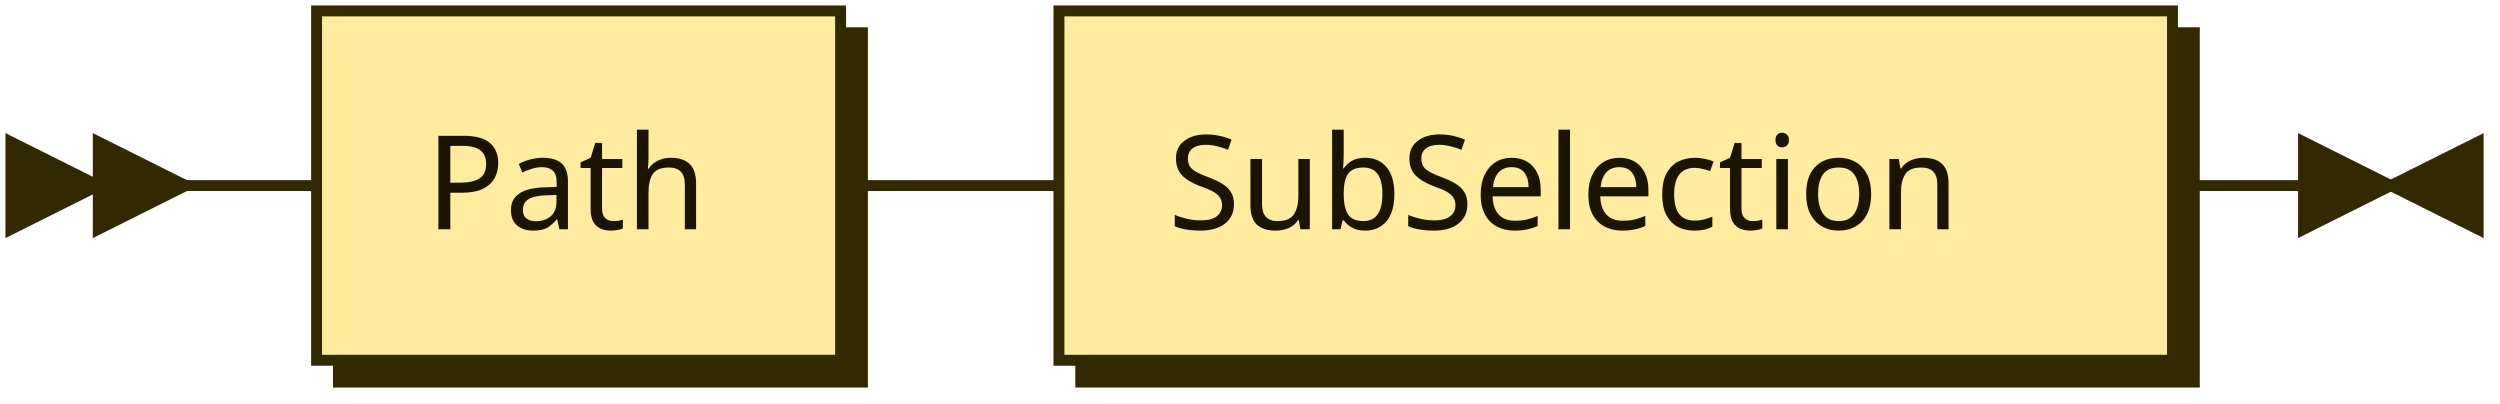
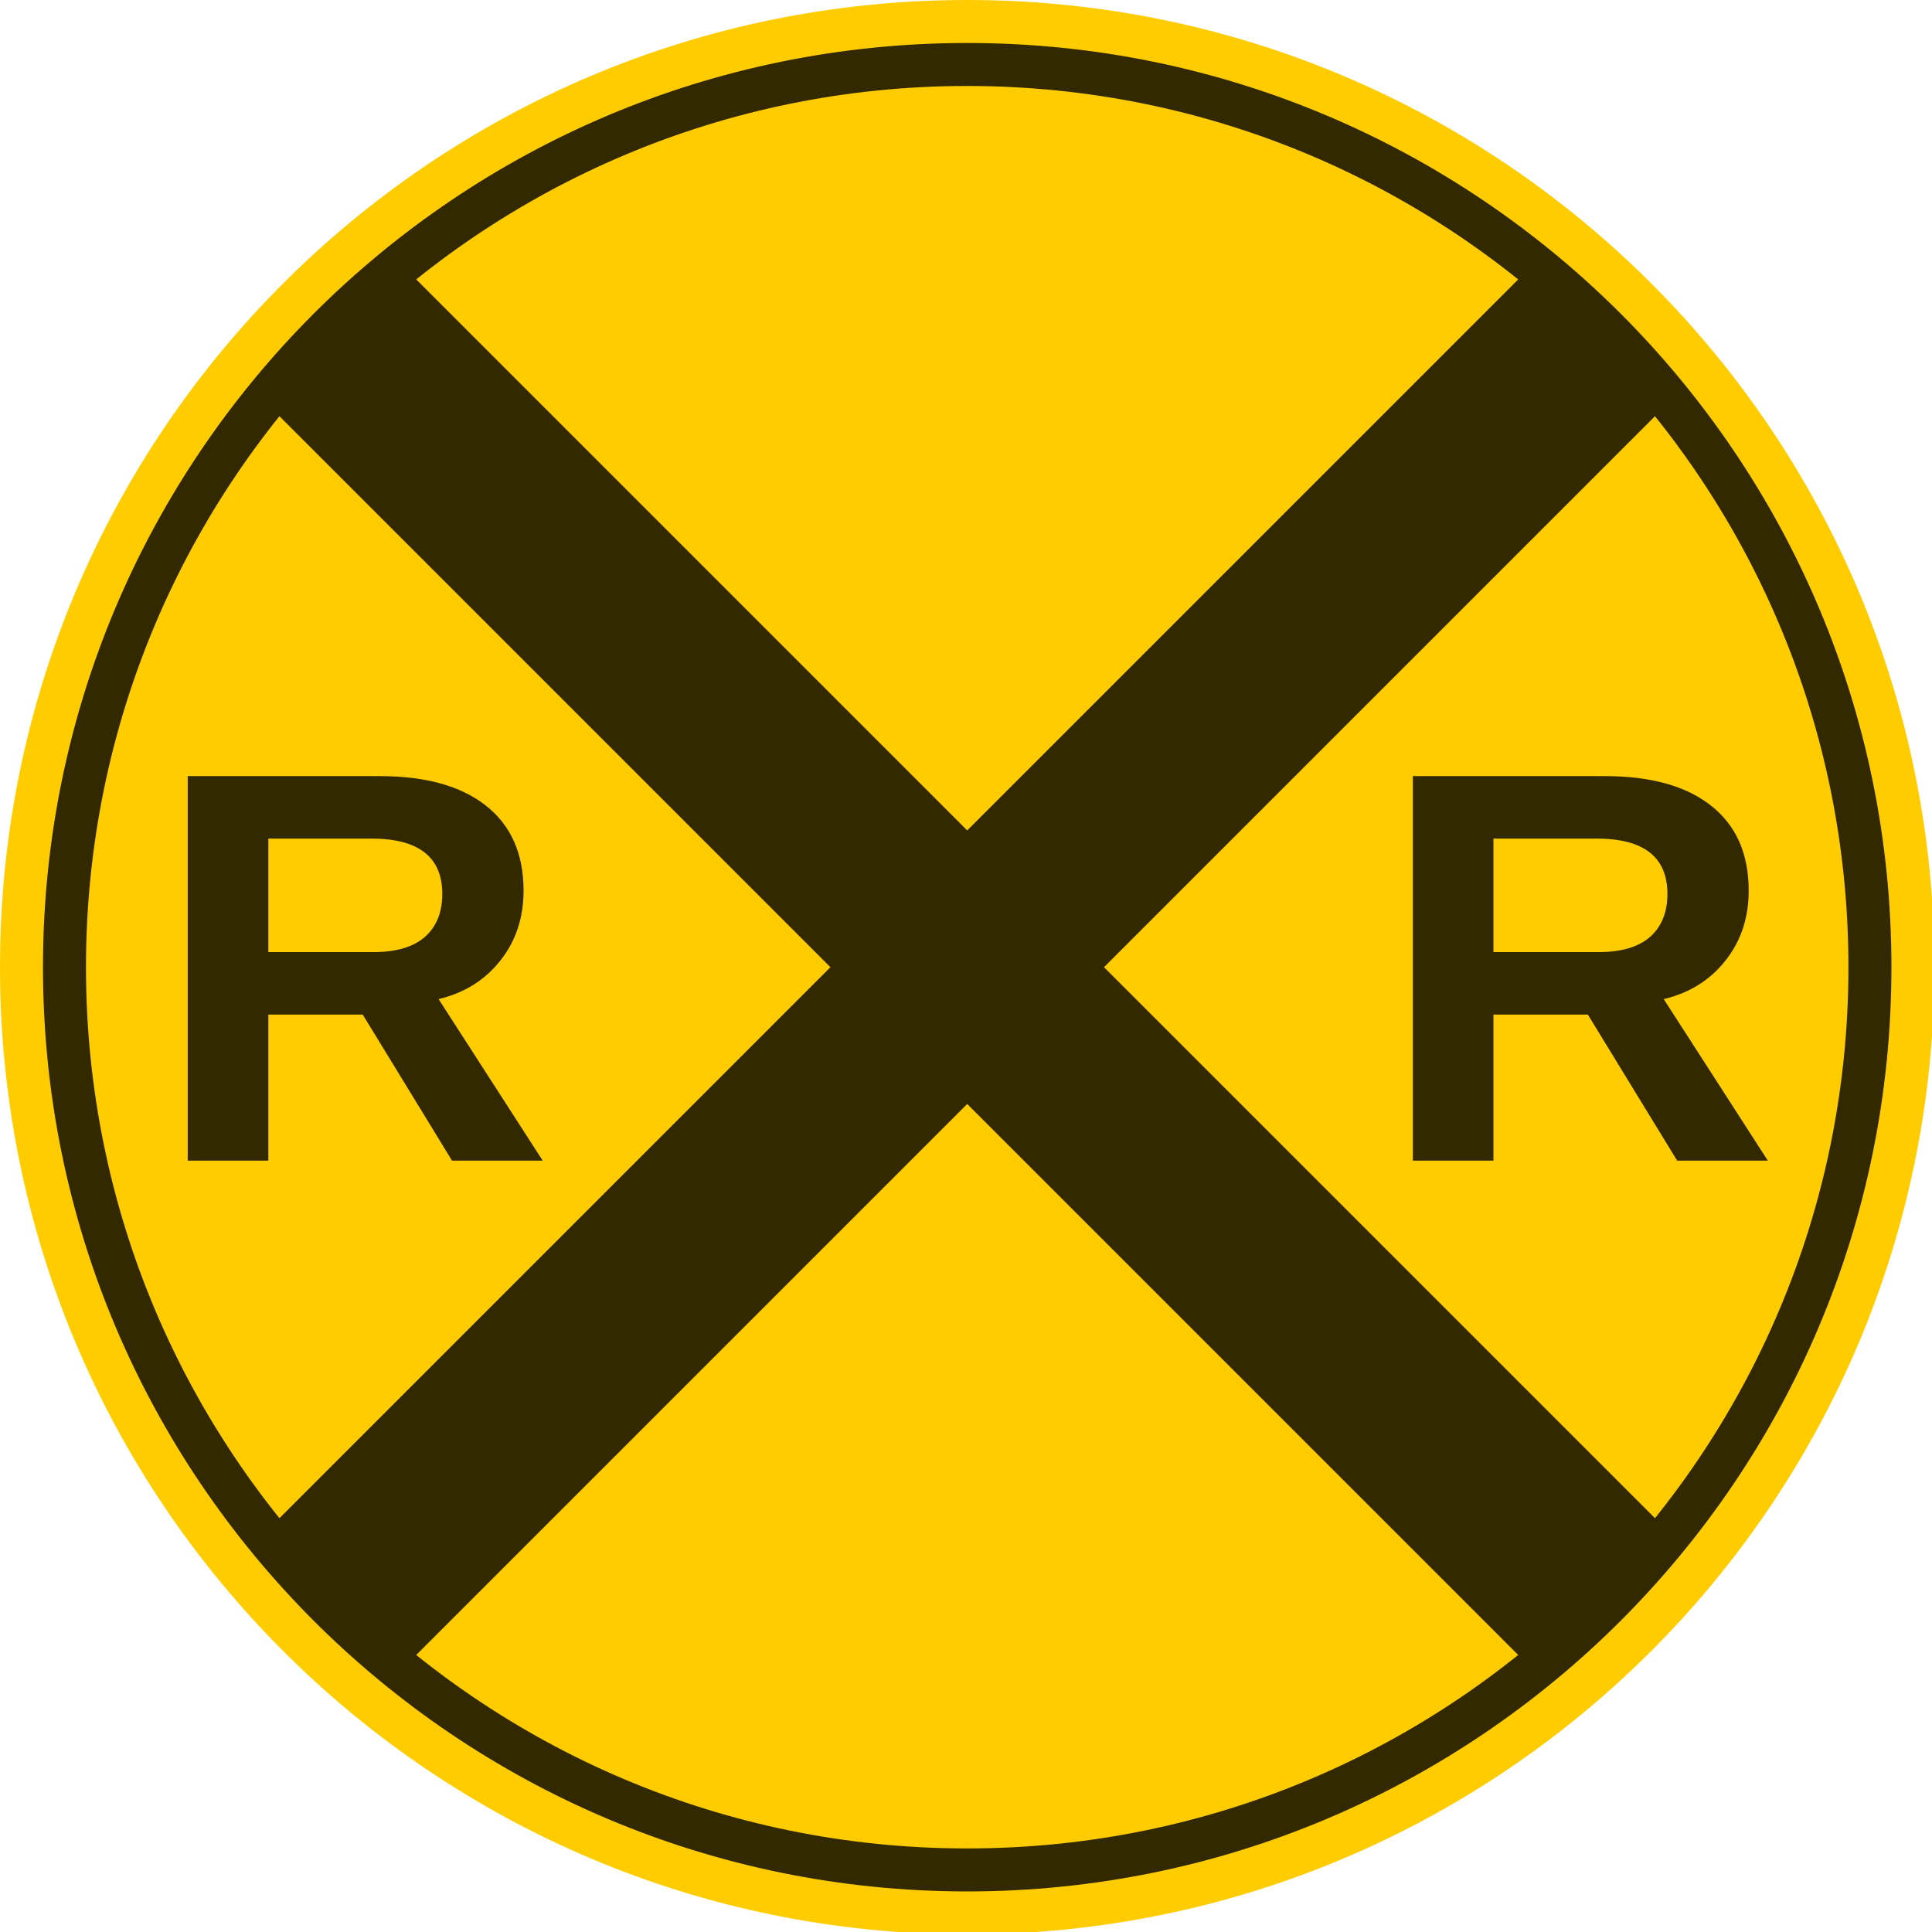
- <svg xmlns="http://www.w3.org/2000/svg" xmlns:xlink="http://www.w3.org/1999/xlink" width="229" height="37">
+ <svg xmlns="http://www.w3.org/2000/svg" width="16" height="16">
  <defs>
    <style type="text/css">
    @namespace "http://www.w3.org/2000/svg";
    .line                 {fill: none; stroke: #332900; stroke-width: 1;}
    .bold-line            {stroke: #141000; shape-rendering: crispEdges; stroke-width: 2;}
    .thin-line            {stroke: #1F1800; shape-rendering: crispEdges}
    .filled               {fill: #332900; stroke: none;}
    text.terminal         {font-family: Verdana, Sans-serif;
                            font-size: 12px;
                            fill: #141000;
                            font-weight: bold;
                          }
    text.nonterminal      {font-family: Verdana, Sans-serif;
                            font-size: 12px;
                            fill: #1A1400;
                            font-weight: normal;
                          }
    text.regexp           {font-family: Verdana, Sans-serif;
                            font-size: 12px;
                            fill: #1F1800;
                            font-weight: normal;
                          }
    rect, circle, polygon {fill: #332900; stroke: #332900;}
    rect.terminal         {fill: #FFDB4D; stroke: #332900; stroke-width: 1;}
    rect.nonterminal      {fill: #FFEC9E; stroke: #332900; stroke-width: 1;}
    rect.text             {fill: none; stroke: none;}
    polygon.regexp        {fill: #FFF4C7; stroke: #332900; stroke-width: 1;}
  </style>
  </defs>
-   <polygon points="9 17 1 13 1 21" />
-   <polygon points="17 17 9 13 9 21" />
-   <a xlink:href="#Path" xlink:title="Path">
-     <rect x="31" y="3" width="48" height="32" />
-     <rect x="29" y="1" width="48" height="32" class="nonterminal" />
-     <text class="nonterminal" x="39" y="21">Path</text>
-   </a>
-   <a xlink:href="#SubSelection" xlink:title="SubSelection">
-     <rect x="99" y="3" width="102" height="32" />
-     <rect x="97" y="1" width="102" height="32" class="nonterminal" />
-     <text class="nonterminal" x="107" y="21">SubSelection</text>
-   </a>
-   <path class="line" d="m17 17 h2 m0 0 h10 m48 0 h10 m0 0 h10 m102 0 h10 m3 0 h-3" />
-   <polygon points="219 17 227 13 227 21" />
-   <polygon points="219 17 211 13 211 21" />
+   <g transform="scale(0.178)">
+     <circle cx="45" cy="45" r="45" style="stroke:none; fill:#FFCC00" />
+     <circle cx="45" cy="45" r="42" style="stroke:#332900; stroke-width:2px; fill:#FFCC00" />
+     <line x1="15" y1="15" x2="75" y2="75" stroke="#332900" style="stroke-width:9px;" />
+     <line x1="15" y1="75" x2="75" y2="15" stroke="#332900" style="stroke-width:9px;" />
+     <text x="7" y="54" style="font-size:26px; font-family:Arial, Sans-serif; font-weight:bold; fill: #332900">R</text>
+     <text x="64" y="54" style="font-size:26px; font-family:Arial, Sans-serif; font-weight:bold; fill: #332900">R</text>
+   </g>
</svg>
